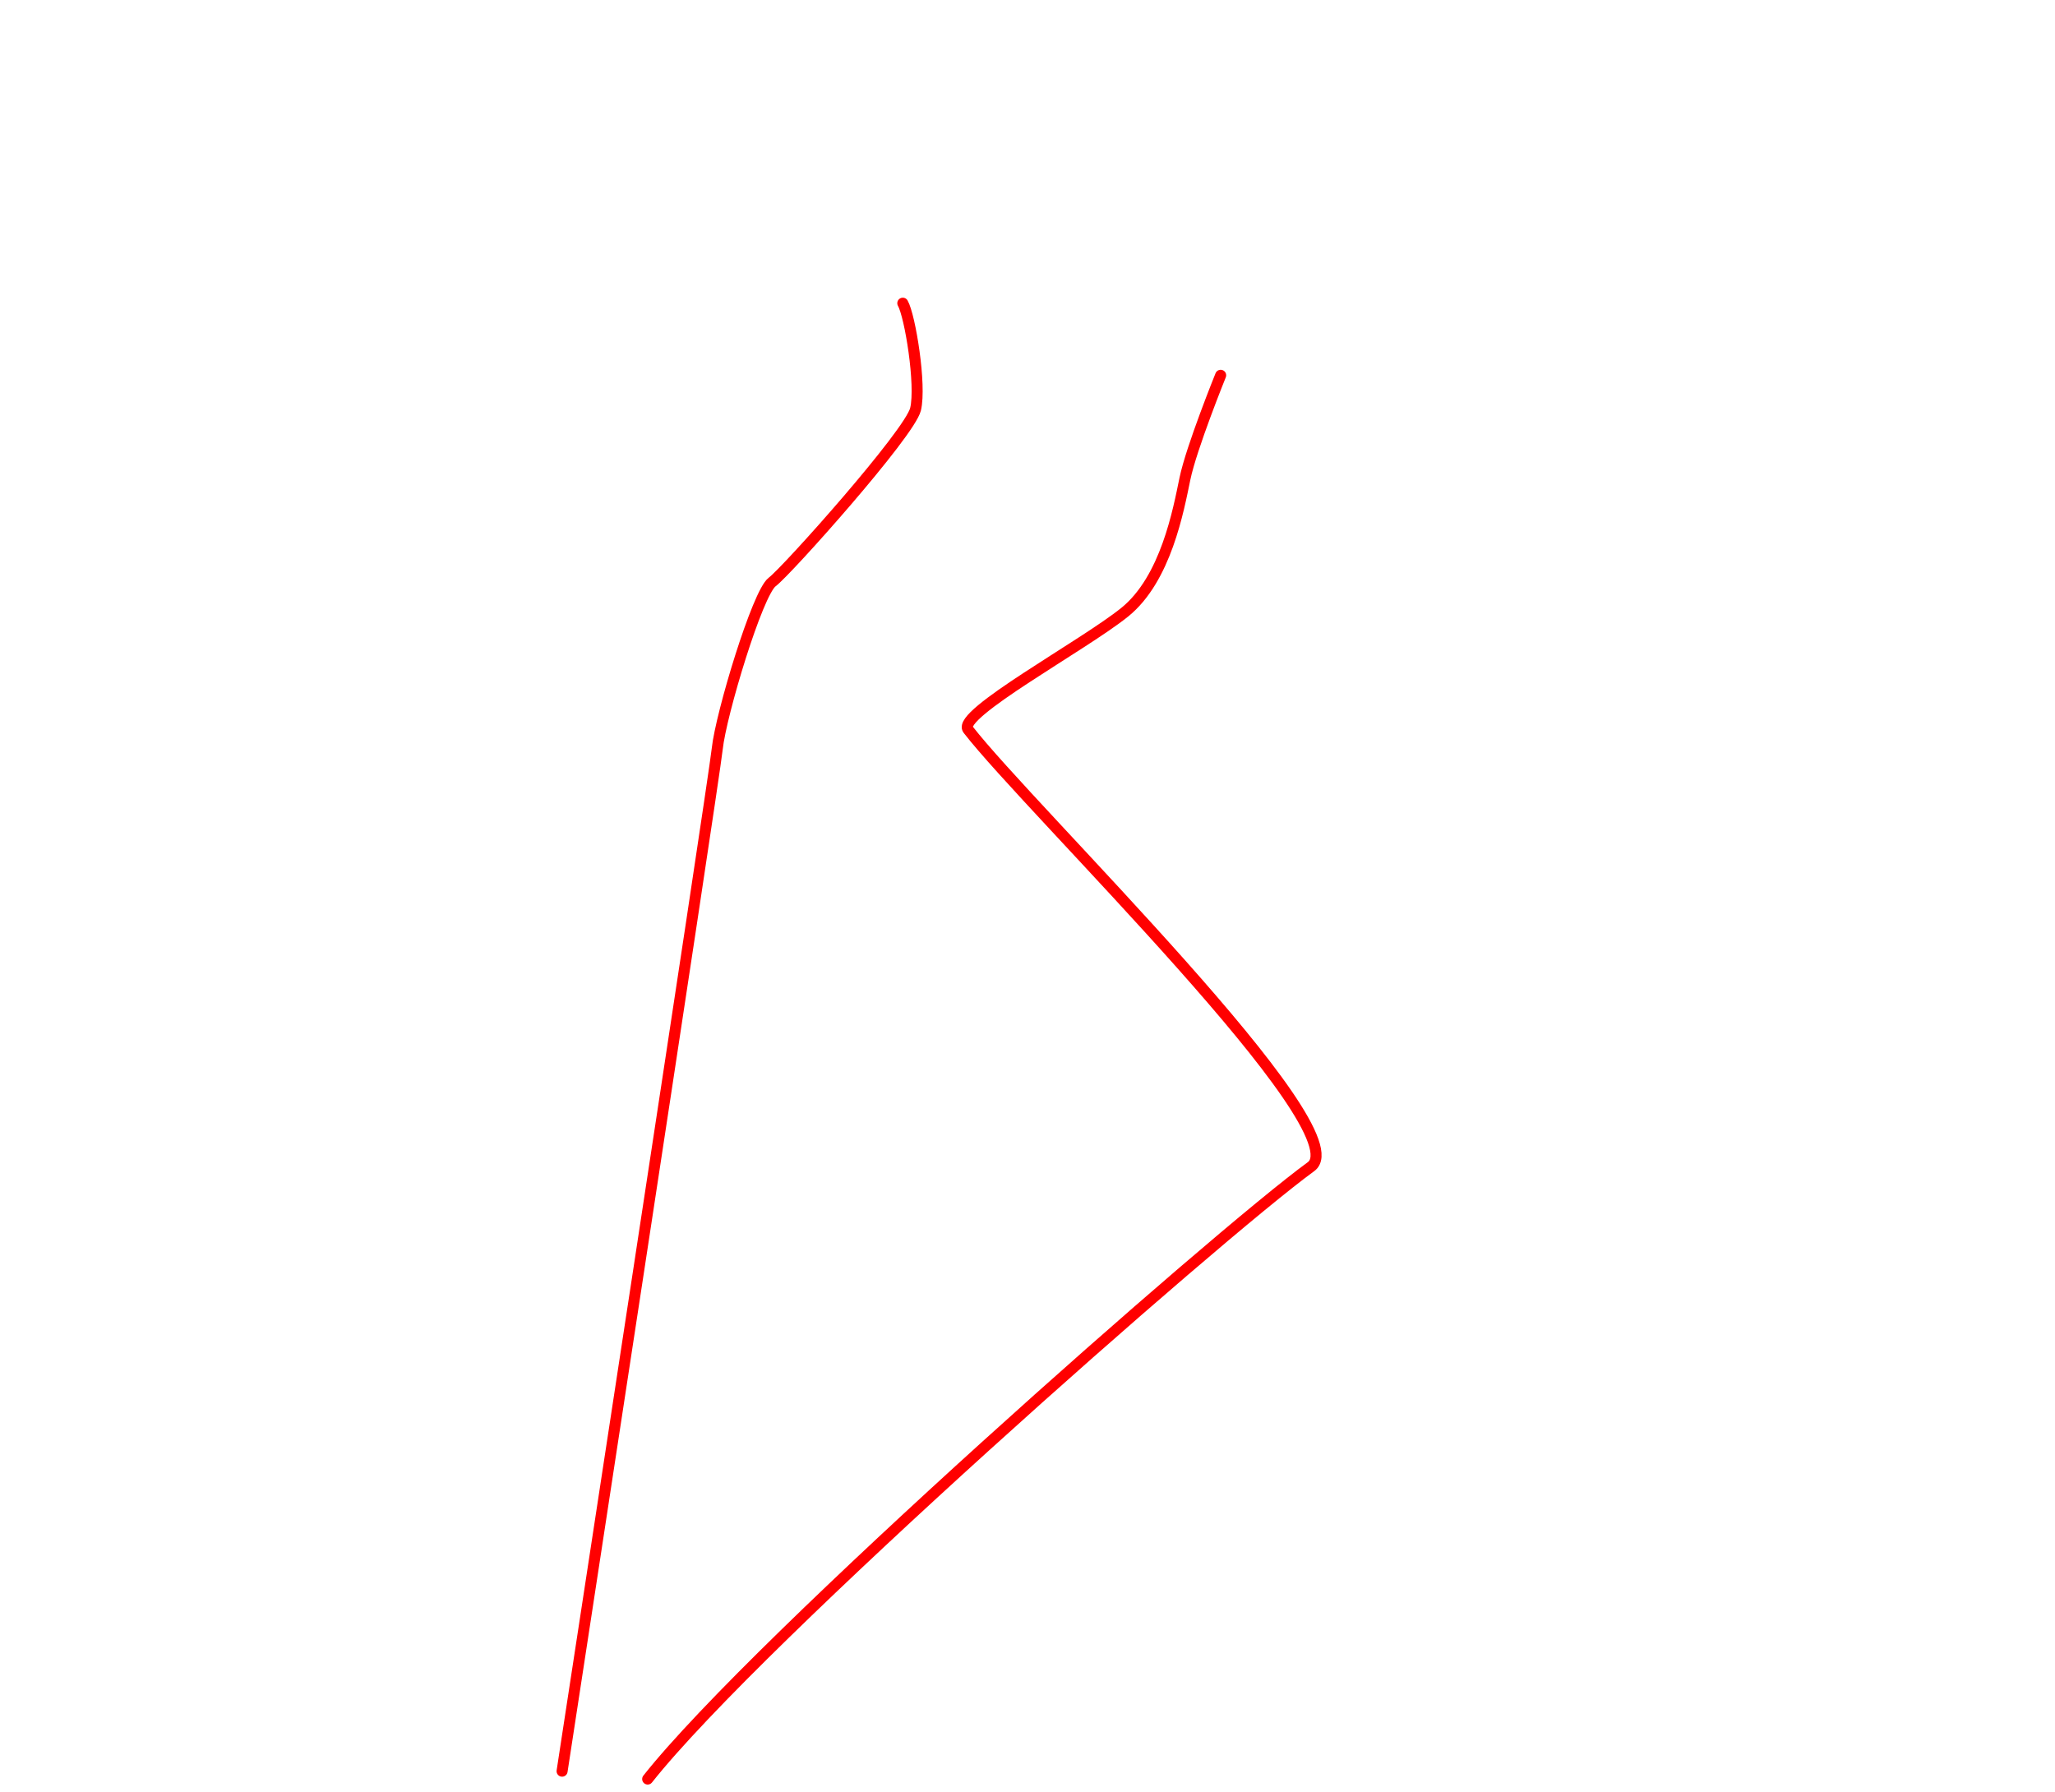
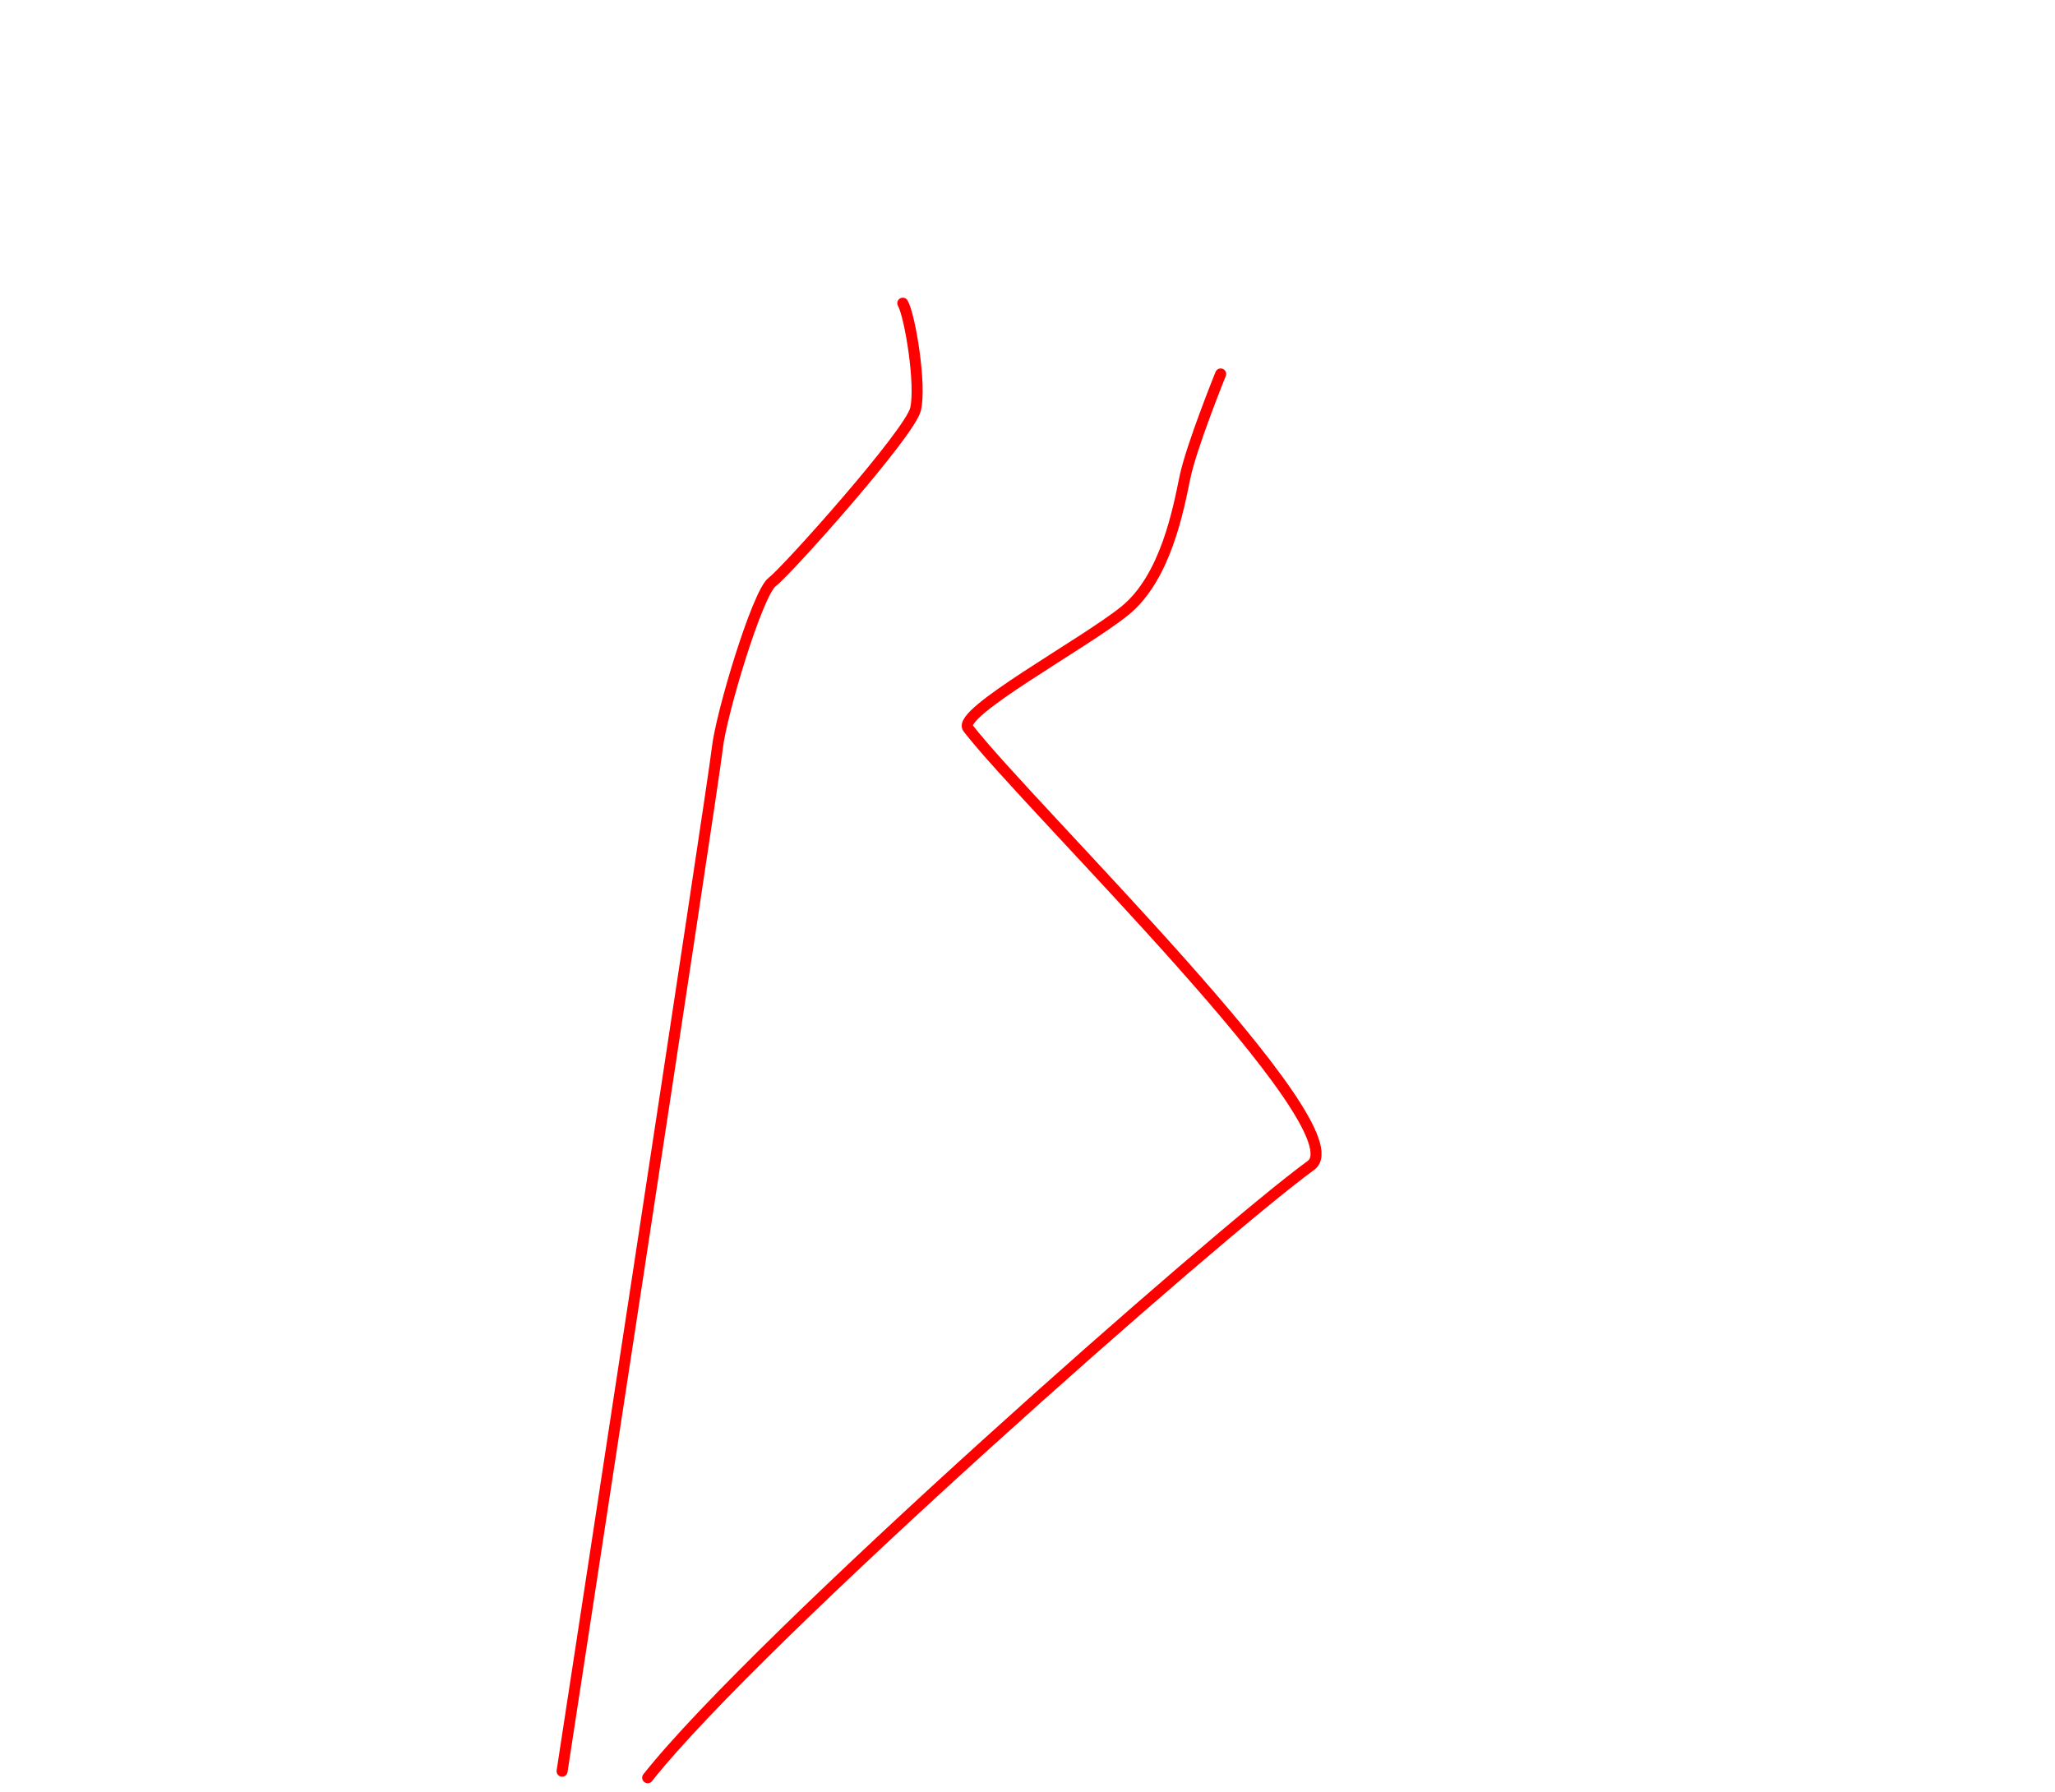
<svg xmlns="http://www.w3.org/2000/svg" width="100%" height="100%" viewBox="0 0 1553 1354" version="1.1" xml:space="preserve" style="fill-rule:evenodd;clip-rule:evenodd;stroke-linecap:round;stroke-linejoin:round;stroke-miterlimit:1.5;">
  <path id="lady-layback" d="M424.78,1338.48C424.78,1338.48 539.249,592.035 542.04,565.828C544.831,539.622 572.475,448.074 583.542,439.815C594.609,431.556 687.558,327.481 691.905,309.216C696.252,290.952 687.761,238.753 682.263,229.135" style="fill:none;stroke:rgb(255,0,0);stroke-width:8.33px;" />
-   <g id="hans-dulfer" transform="matrix(1,0,0,1,0,1)">
-     <path d="M489.46,1343.42C572.886,1237.96 920.227,931.999 990.722,880.668C1028.47,853.179 778.374,610.795 731.534,550.241C722.651,538.758 818.753,486.82 849.933,461.681C881.113,436.541 890.593,384.343 895.471,360.795C900.349,337.248 922.477,282.61 922.477,282.61" style="fill:none;stroke:rgb(255,0,0);stroke-width:8.33px;" />
-   </g>
+   <path id="hans-dulfer" d="M489.46,1343.42C572.886,1237.96 920.227,931.999 990.722,880.668C1028.47,853.179 778.374,610.795 731.534,550.241C722.651,538.758 818.753,486.82 849.933,461.681C881.113,436.541 890.593,384.343 895.471,360.795C900.349,337.248 922.477,282.61 922.477,282.61" style="fill:none;stroke:rgb(255,0,0);stroke-width:8.33px;" />
</svg>
